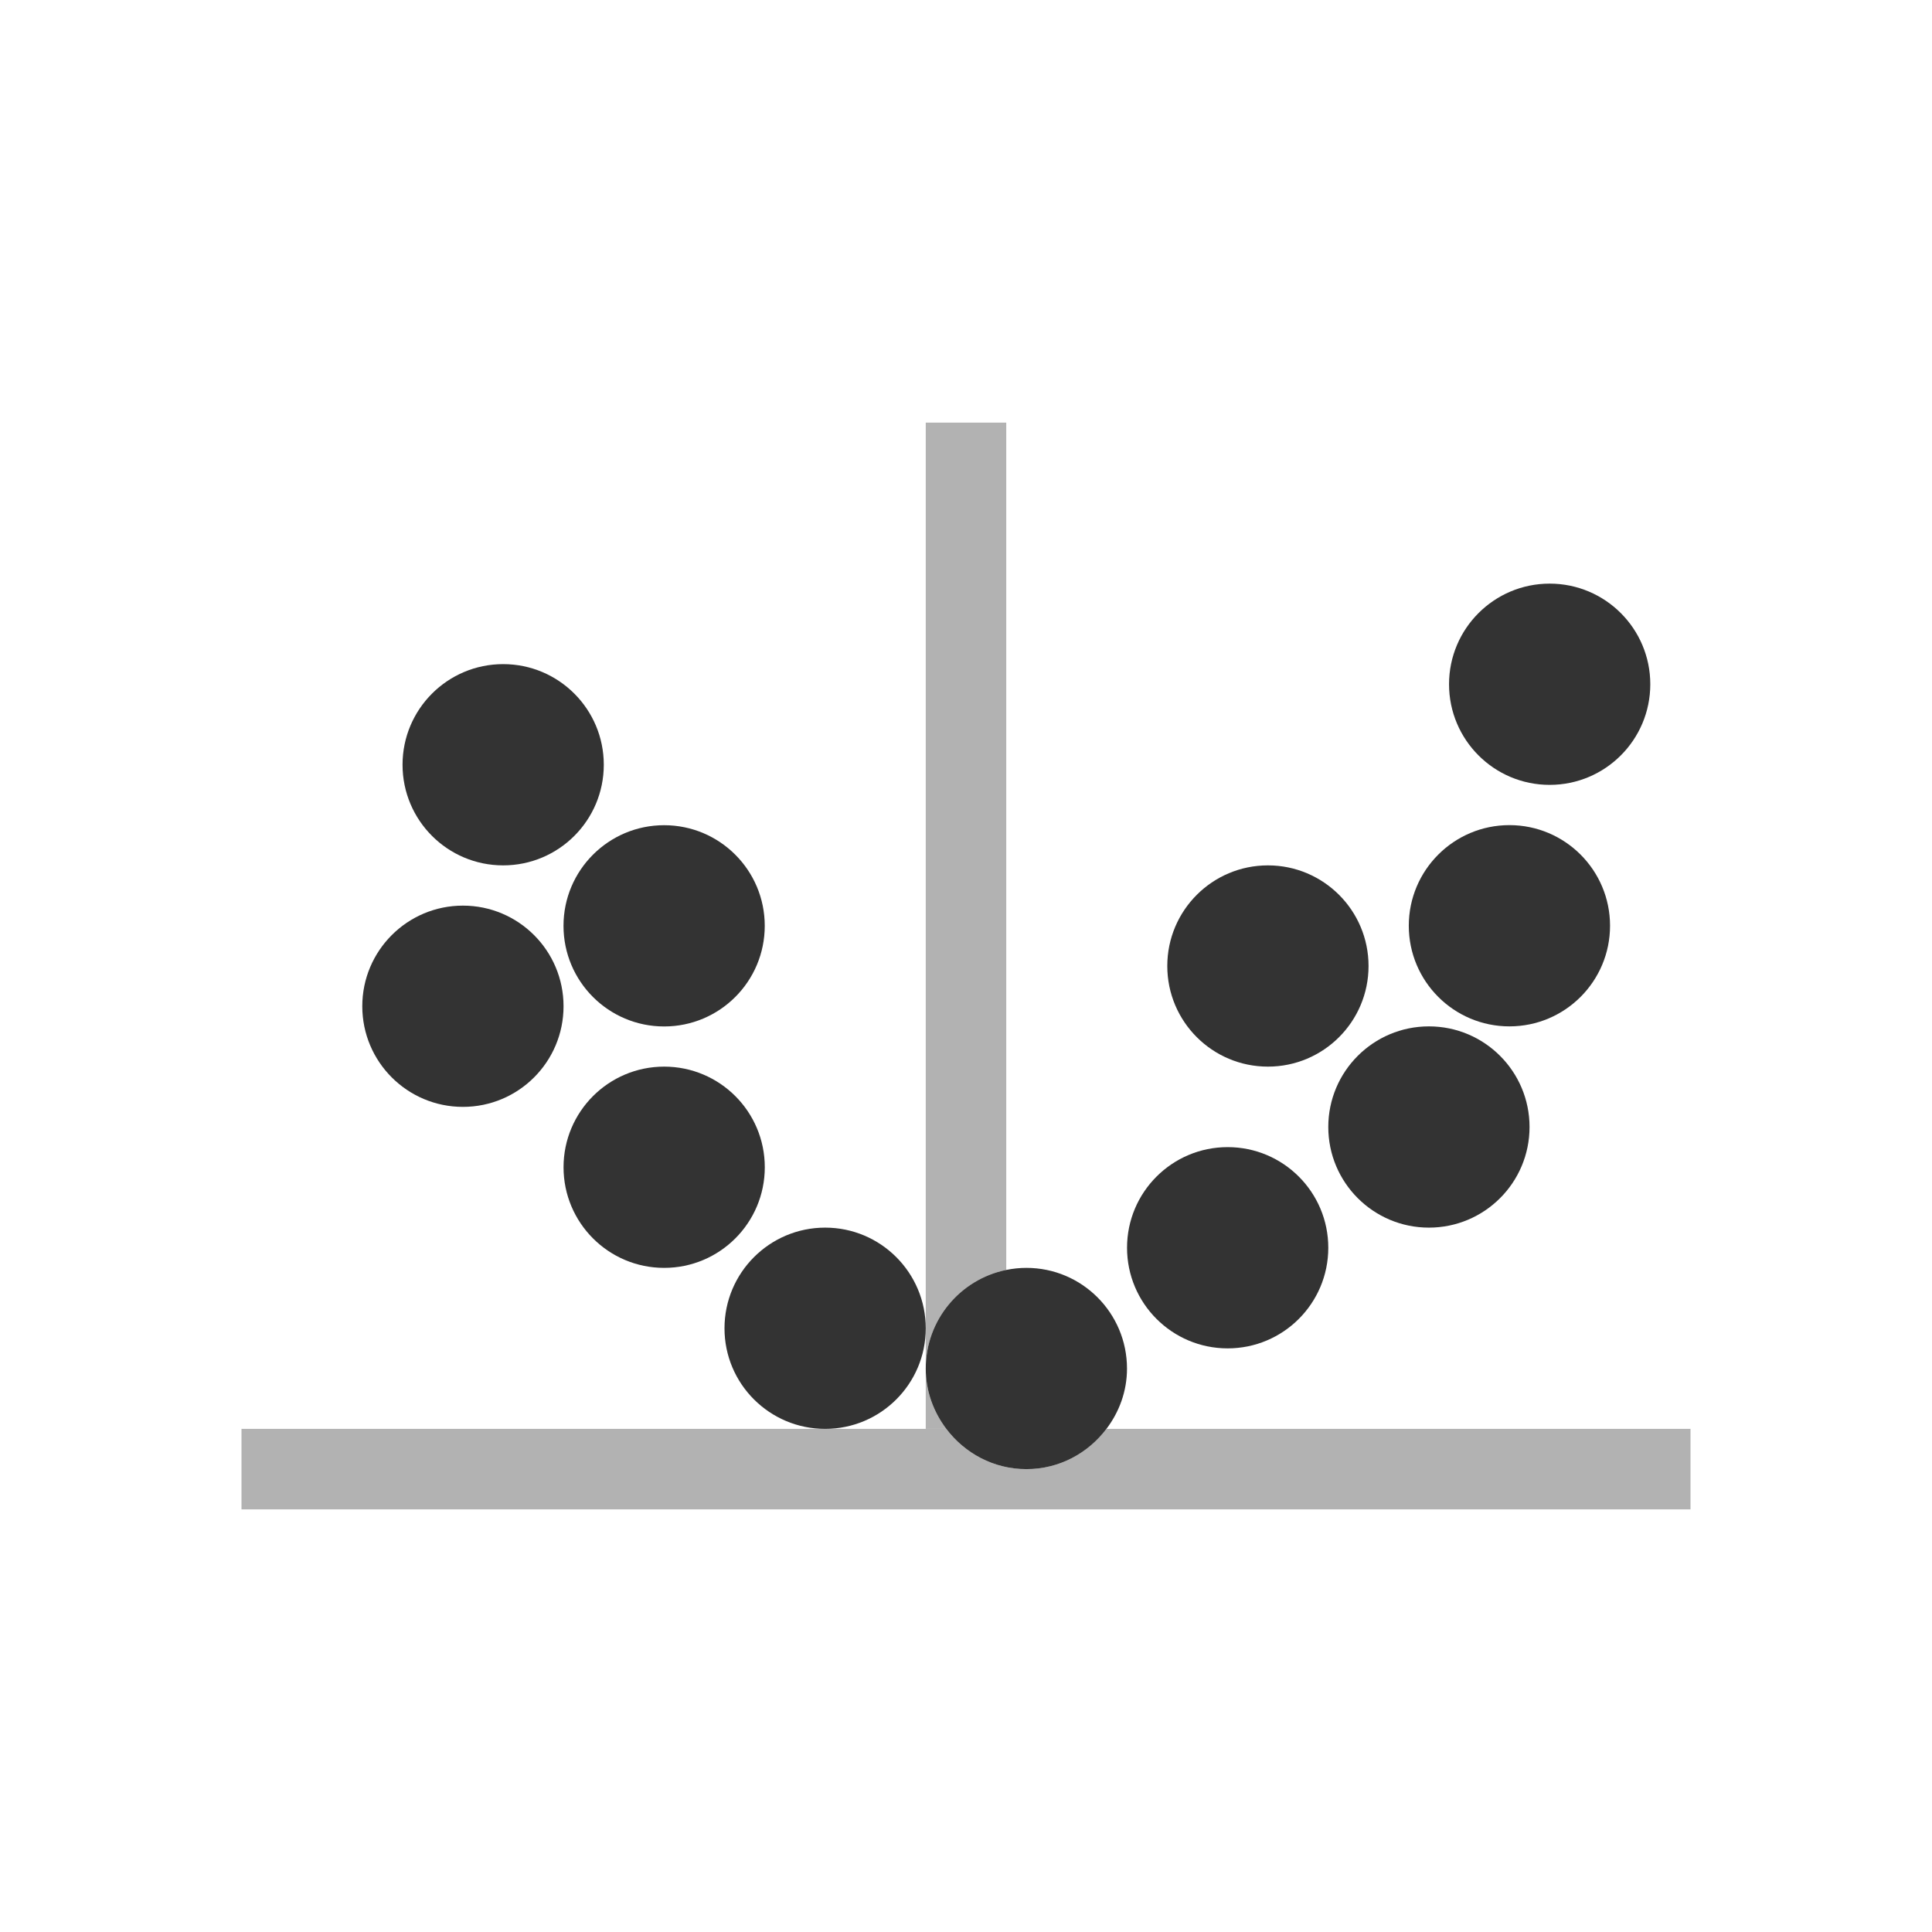
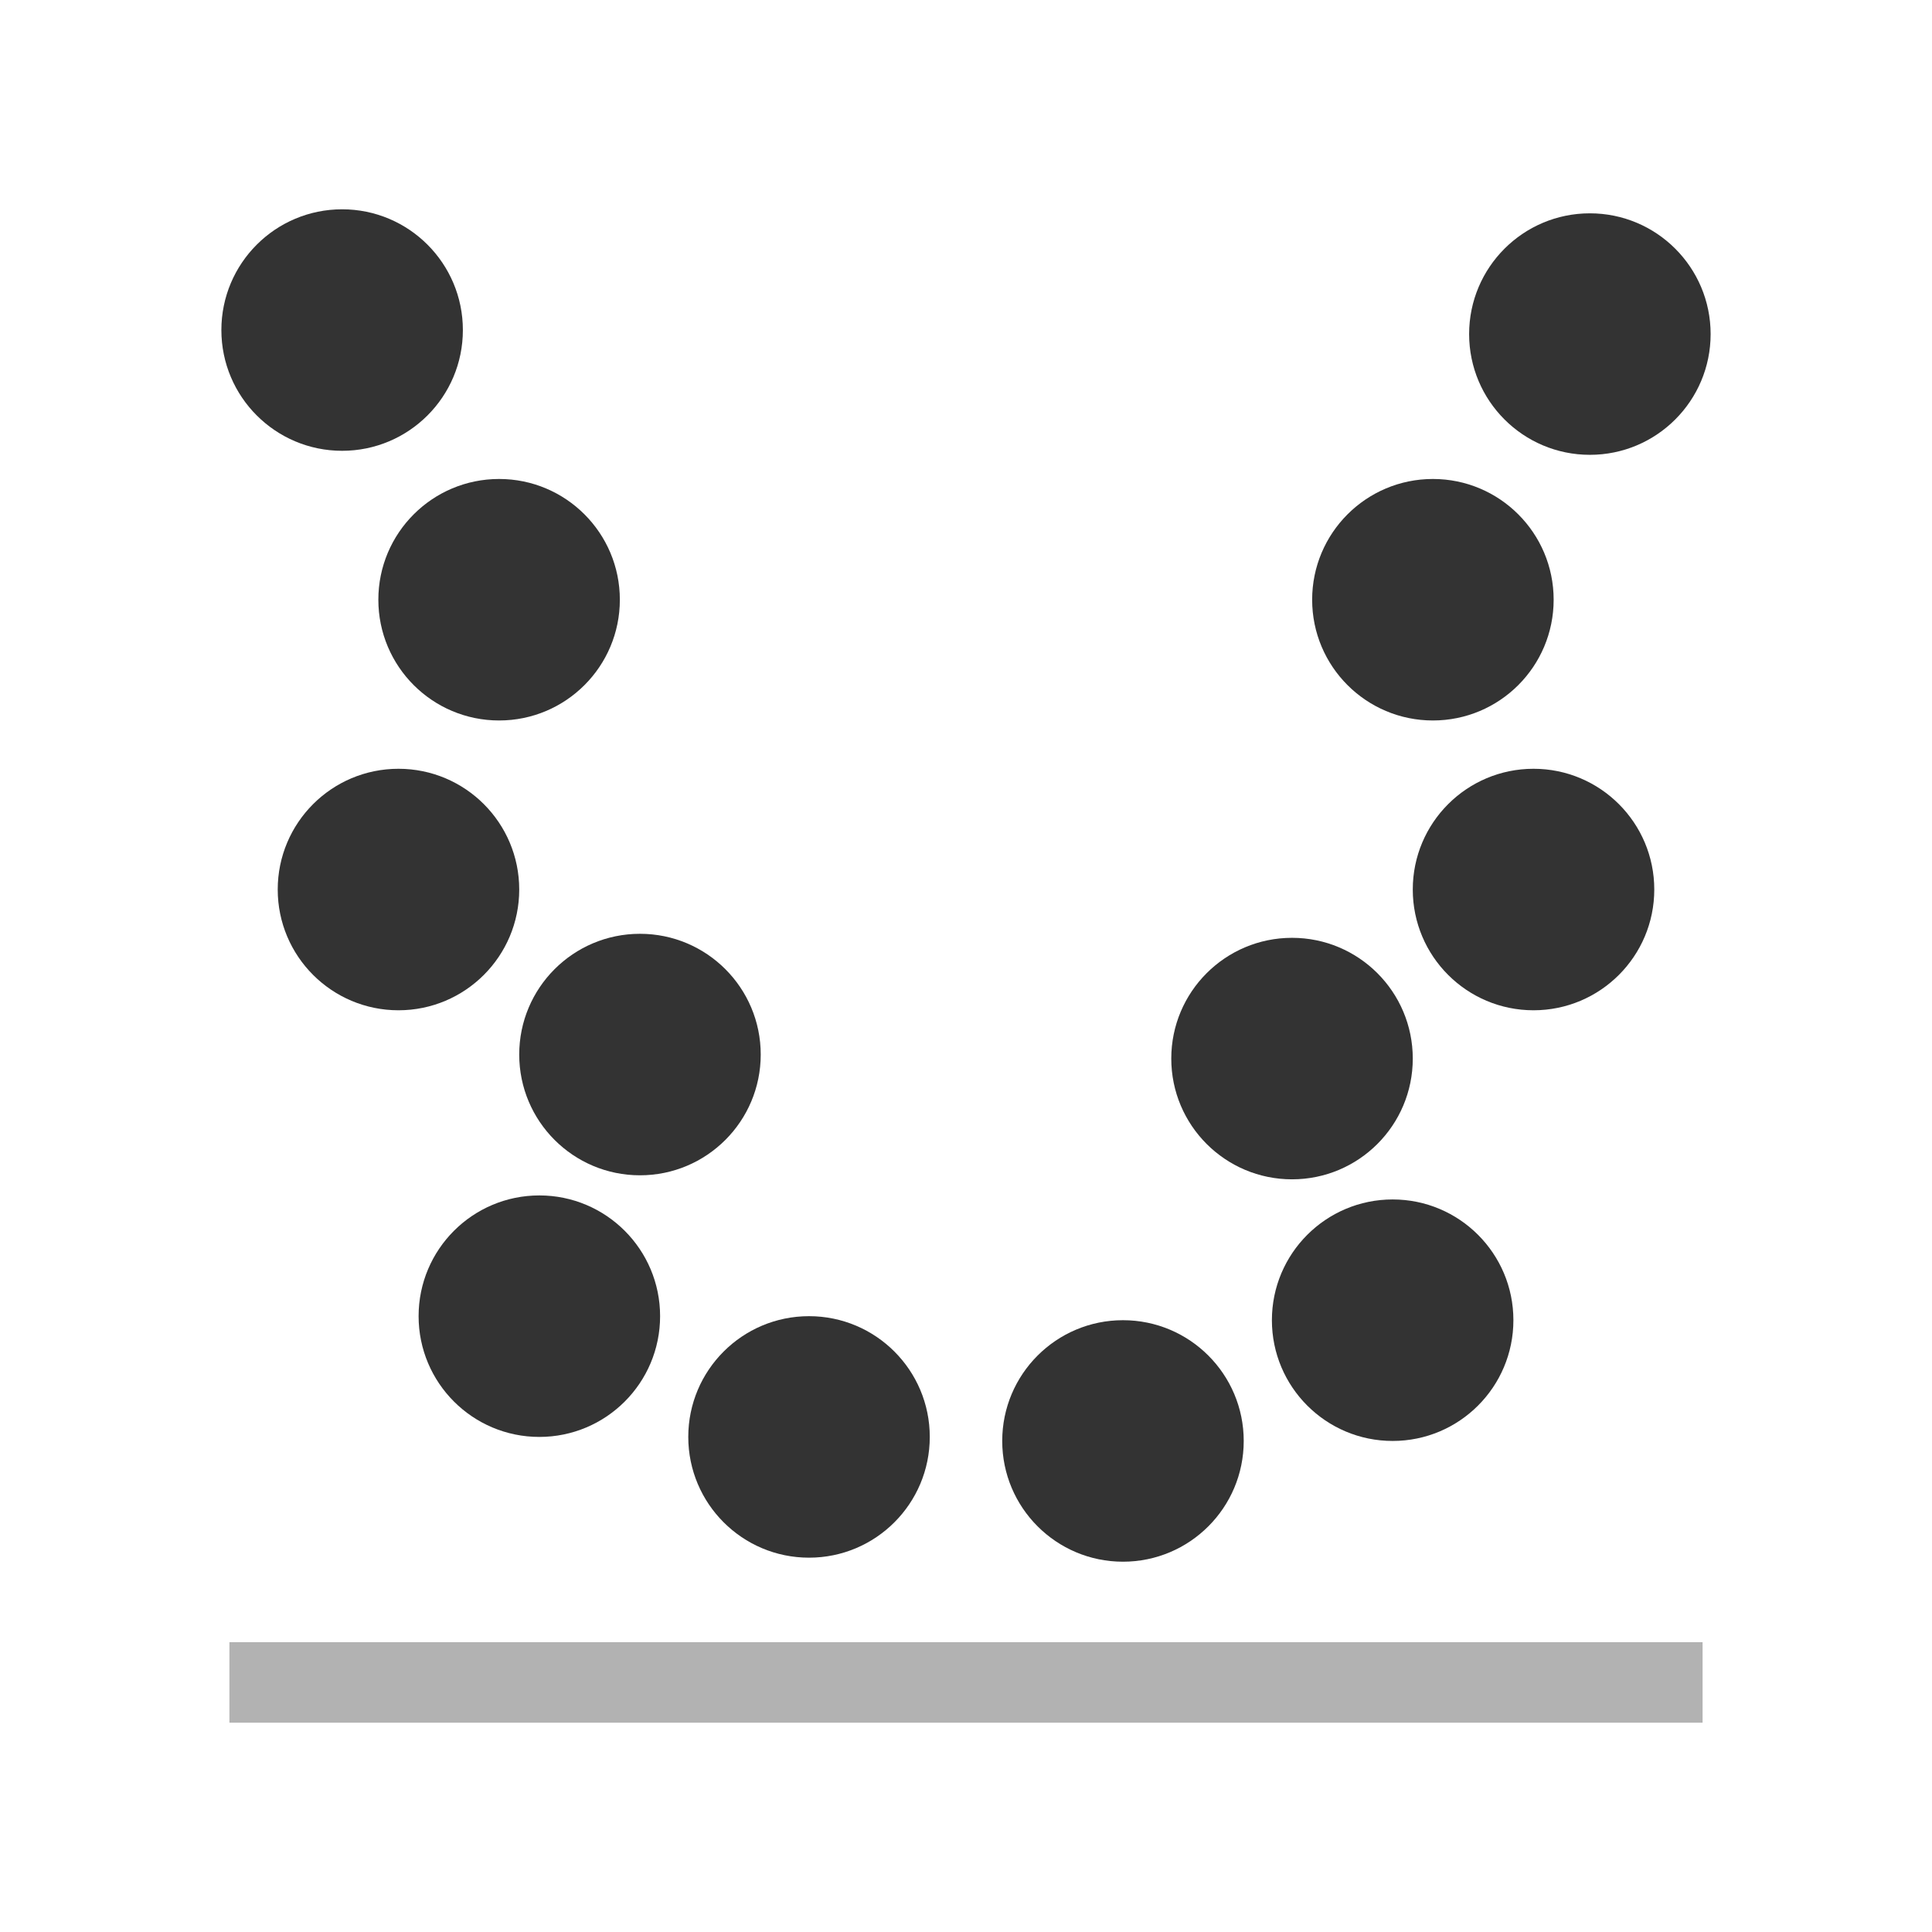
- <svg xmlns="http://www.w3.org/2000/svg" version="1.1" id="Layer_1" x="0px" y="0px" width="48px" height="48px" viewBox="0 0 48 48" enable-background="new 0 0 48 48" xml:space="preserve">
+ <svg xmlns="http://www.w3.org/2000/svg" version="1.1" id="Layer_1" x="0px" y="0px" viewBox="0 0 48 48" style="enable-background:new 0 0 48 48;" xml:space="preserve">
+   <style type="text/css">
+ 	.st0{fill:#B2B2B2;stroke:#B2B2B2;stroke-width:2;stroke-miterlimit:10;}
+ 	.st1{fill:#333333;}
+ </style>
  <g>
-     <path fill="none" d="M23,34.002v-1c0,1.379-1.119,2.498-2.499,2.498H23V34.002z" />
-     <path fill="#B2B2B2" d="M23,35.5h0.511C23.195,35.082,23,34.566,23,34.002V35.5z" />
-     <path fill="#B2B2B2" d="M25,31.551V10.5h-2v22.502v1C23,32.793,23.858,31.783,25,31.551z" />
-     <path fill="#B2B2B2" d="M27.489,35.5c-0.456,0.604-1.173,1-1.988,1c-0.816,0-1.534-0.396-1.99-1H23h-2.499H6v2h36v-2H27.489z" />
-     <circle fill="#333333" cx="35.501" cy="28" r="2.5" />
-     <circle fill="#333333" cx="31.501" cy="24" r="2.5" />
-     <circle fill="#333333" cx="37.501" cy="23" r="2.5" />
-     <circle fill="#333333" cx="38.501" cy="17" r="2.5" />
-     <circle fill="#333333" cx="30.501" cy="31" r="2.5" />
-     <path fill="#333333" d="M25.501,31.5c-0.172,0-0.339,0.018-0.501,0.051c-1.142,0.232-2,1.242-2,2.451   c0,0.564,0.195,1.08,0.511,1.498c0.457,0.604,1.174,1,1.99,1c0.815,0,1.532-0.396,1.988-1C27.806,35.082,28,34.566,28,34.002   C28,32.621,26.881,31.5,25.501,31.5z" />
-     <path fill="#333333" d="M23,33.002c0-1.381-1.119-2.502-2.499-2.502C19.119,30.5,18,31.621,18,33.002   c0,1.379,1.119,2.498,2.501,2.498C21.881,35.5,23,34.381,23,33.002z" />
-     <circle fill="#333333" cx="12.501" cy="19" r="2.5" />
-     <circle fill="#333333" cx="16.5" cy="23.002" r="2.5" />
-     <circle fill="#333333" cx="11.501" cy="25" r="2.5" />
-     <circle fill="#333333" cx="16.501" cy="29" r="2.5" />
+     <line class="st0" x1="5.7" y1="41.8" x2="42.3" y2="41.8" />
+     <g>
+       <g>
+         <circle class="st1" cx="20.1" cy="35.7" r="3" />
+       </g>
+       <g>
+         <circle class="st1" cx="13.4" cy="32.7" r="3" />
+       </g>
+       <g>
+         <circle class="st1" cx="12.4" cy="14.9" r="3" />
+       </g>
+       <g>
+         <circle class="st1" cx="8.5" cy="8.2" r="3" />
+       </g>
+       <g>
+         <circle class="st1" cx="9.9" cy="22.1" r="3" />
+       </g>
+       <g>
+         <circle class="st1" cx="15.9" cy="26.2" r="3" />
+       </g>
+       <g>
+         <g>
+           <circle class="st1" cx="27.9" cy="35.8" r="3" />
+         </g>
+         <g>
+           <circle class="st1" cx="34.6" cy="32.8" r="3" />
+         </g>
+         <g>
+           <circle class="st1" cx="35.6" cy="14.9" r="3" />
+         </g>
+         <g>
+           <circle class="st1" cx="39.5" cy="8.3" r="3" />
+         </g>
+         <g>
+           <circle class="st1" cx="38.1" cy="22.1" r="3" />
+         </g>
+         <g>
+           <circle class="st1" cx="32.1" cy="26.3" r="3" />
+         </g>
+       </g>
+     </g>
  </g>
</svg>
